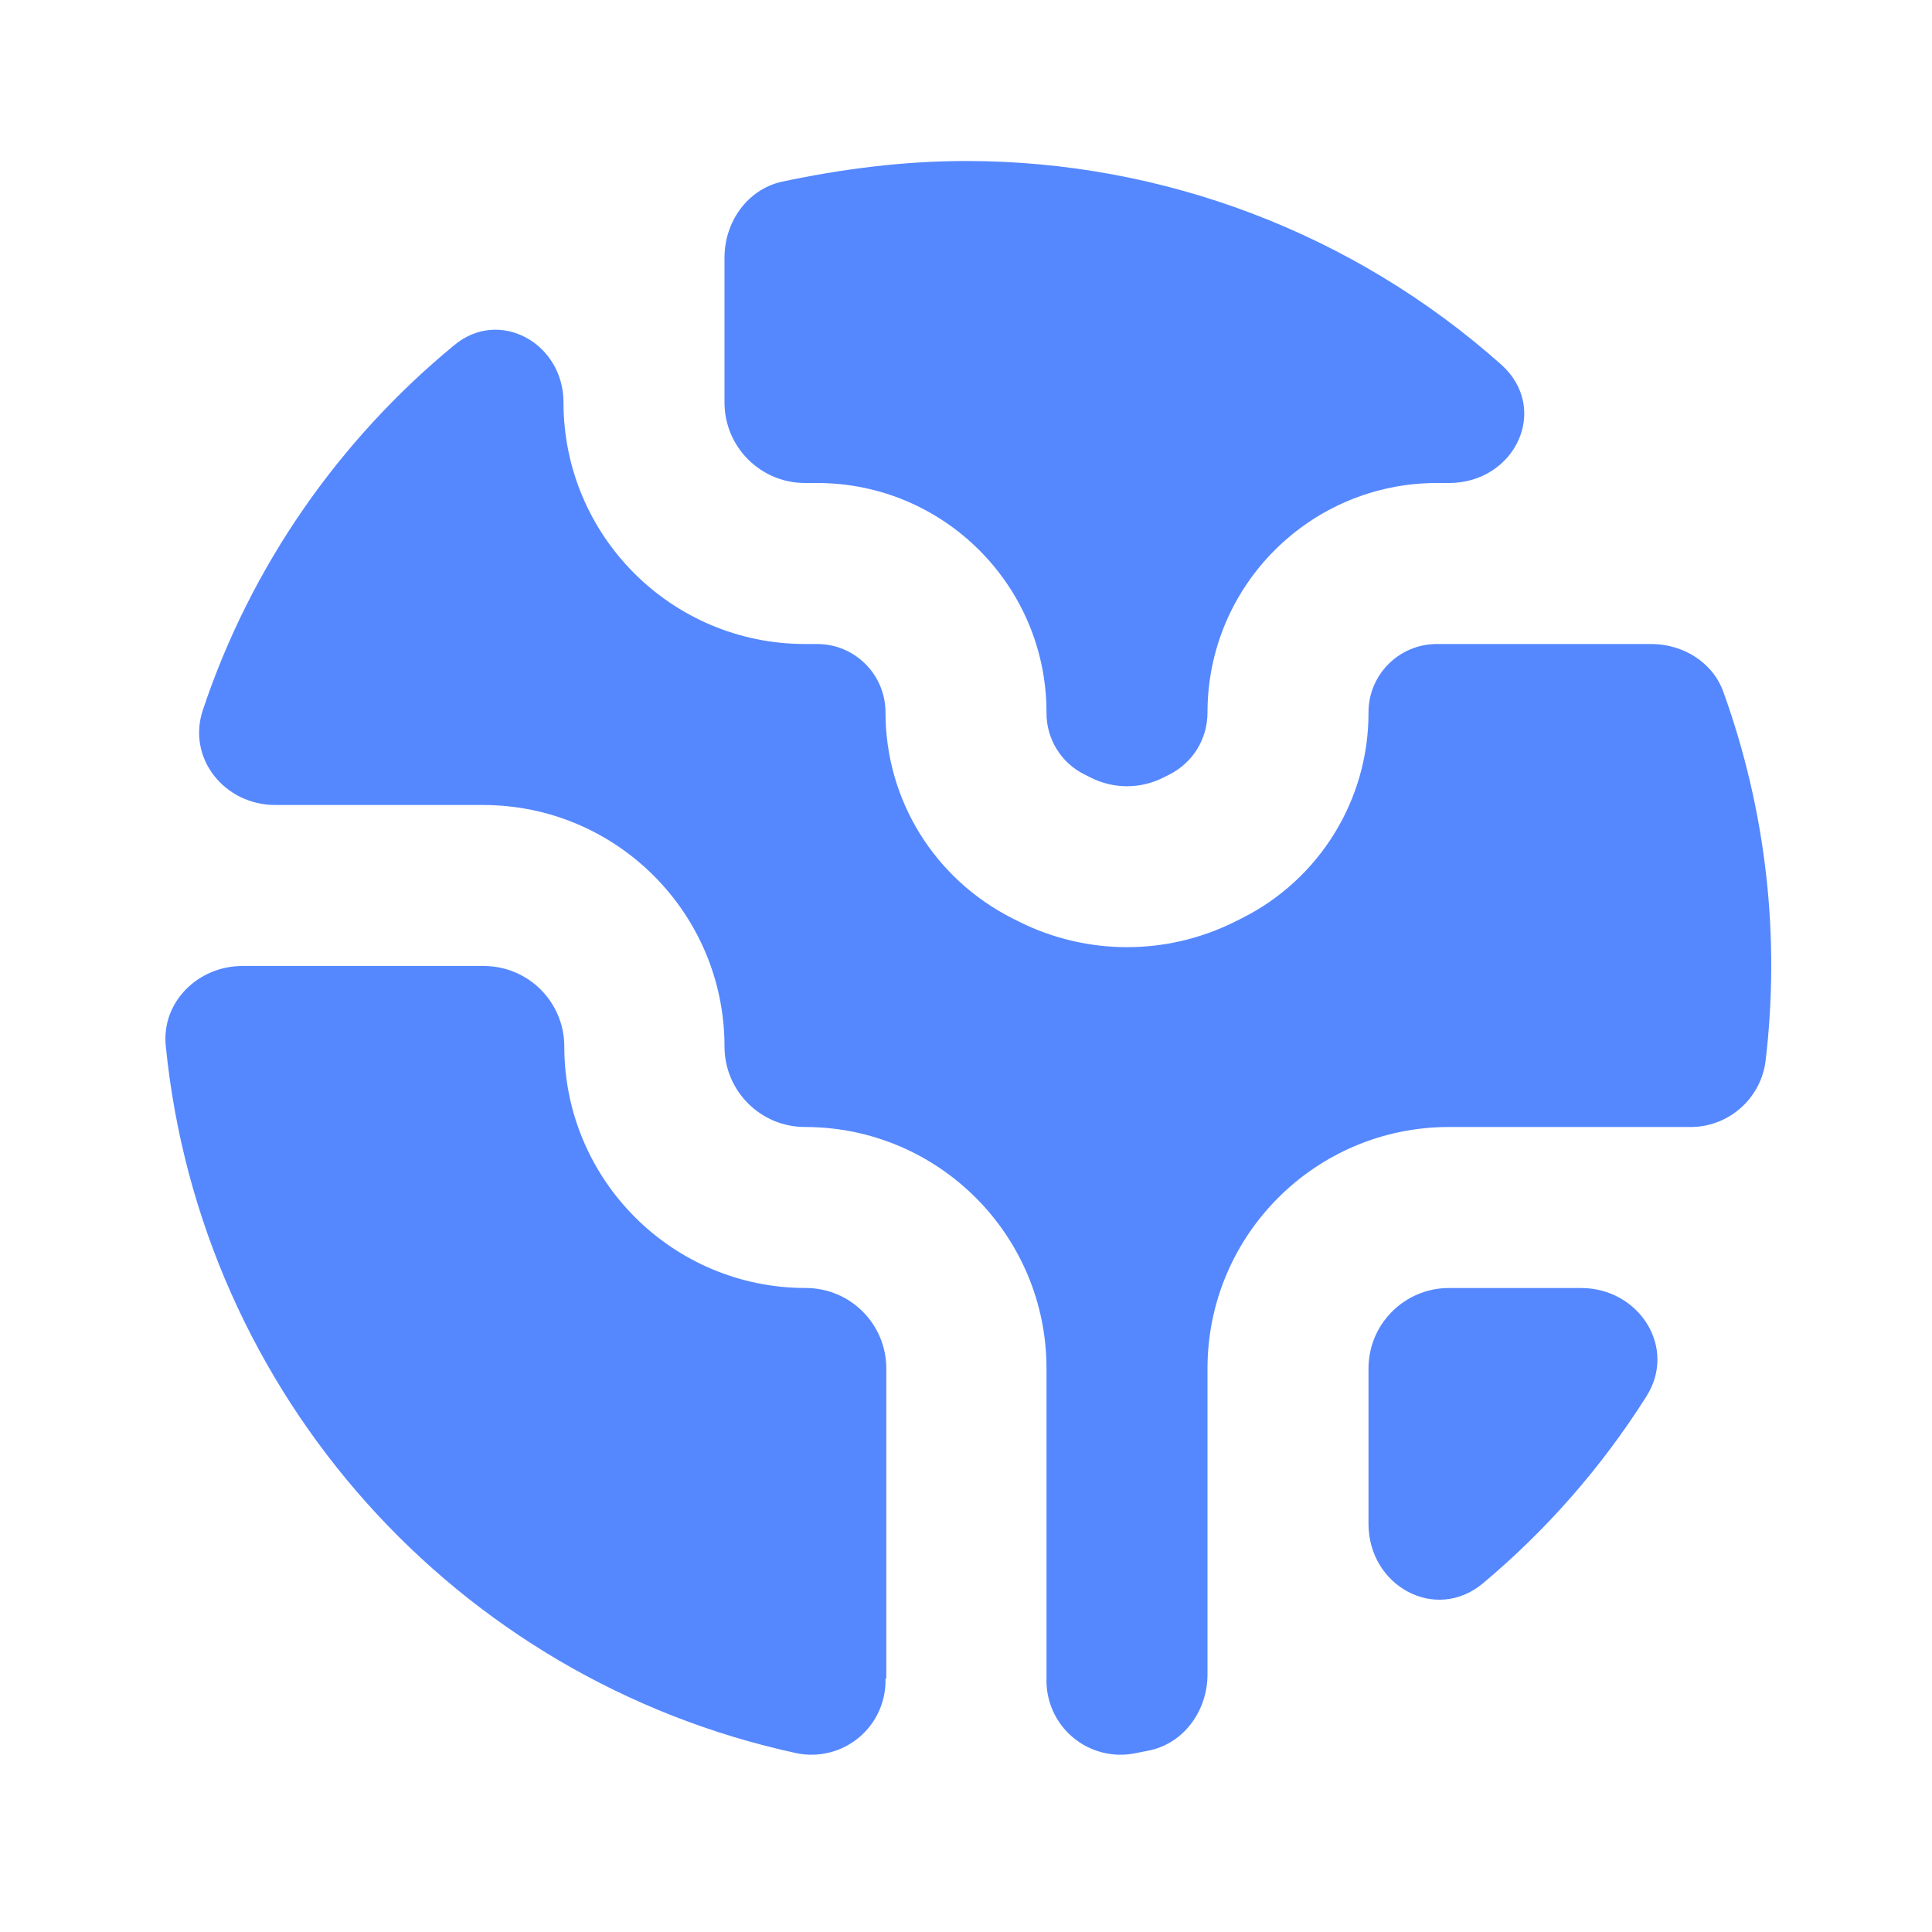
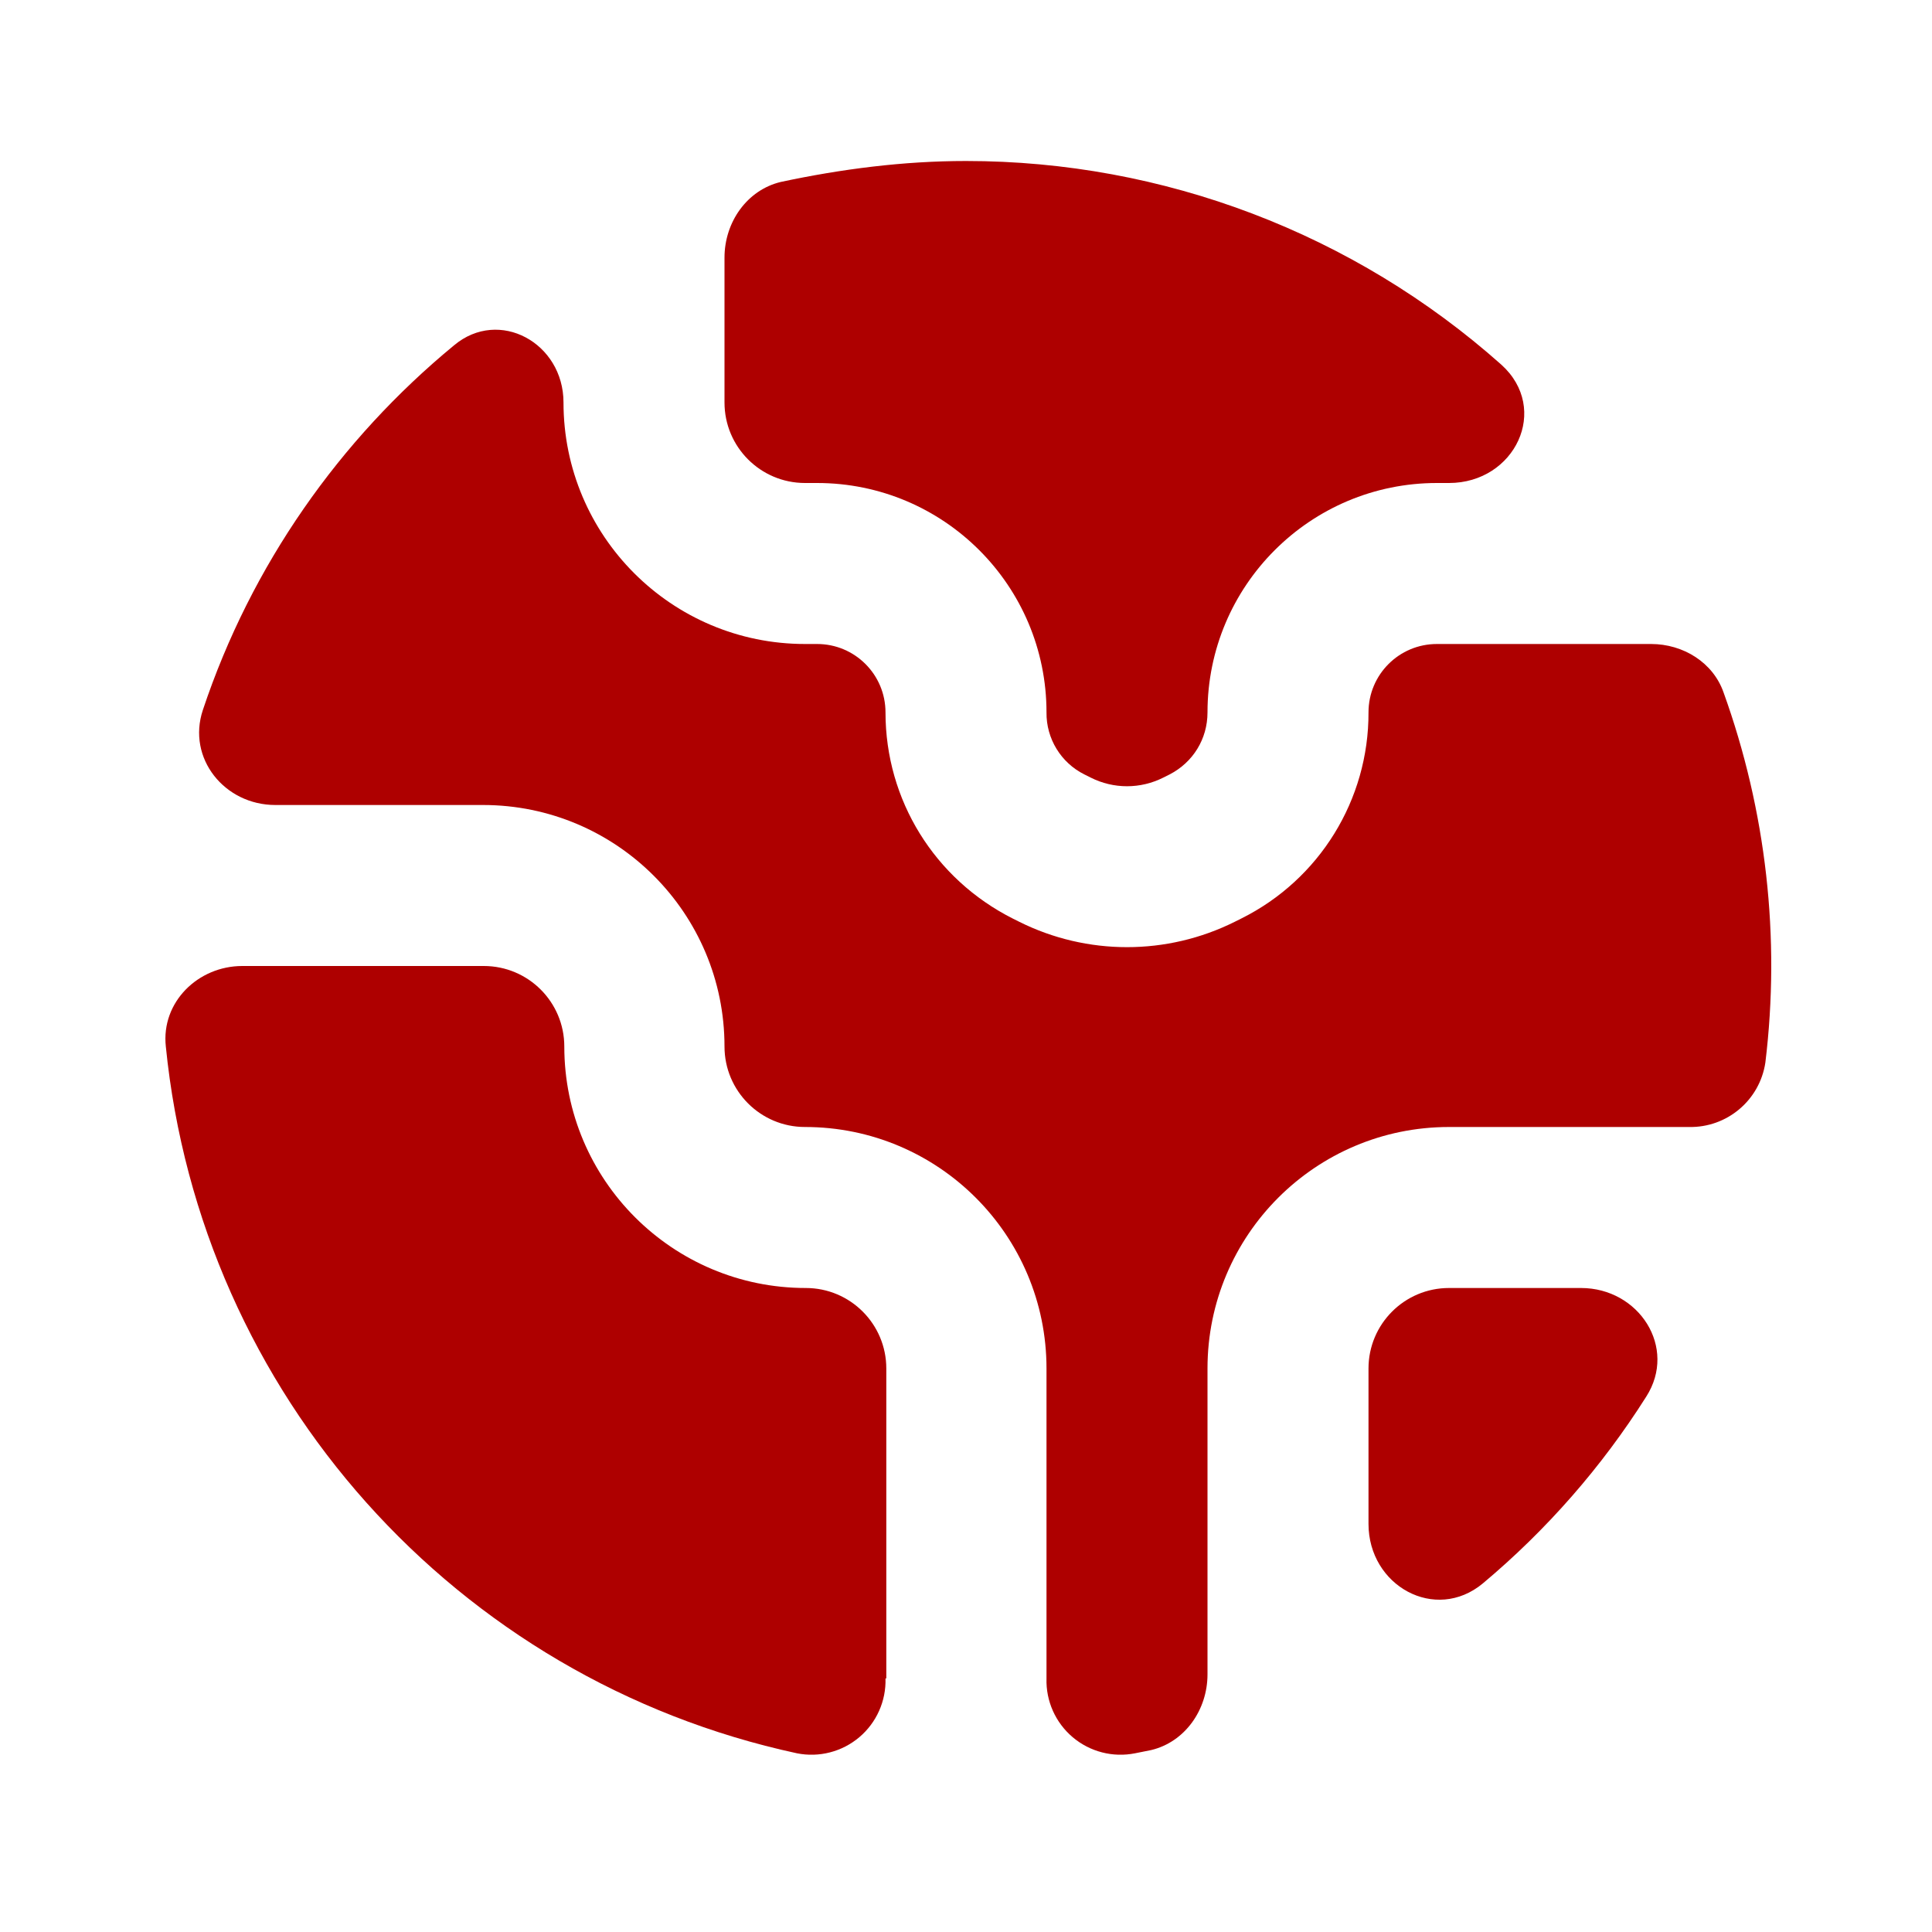
<svg xmlns="http://www.w3.org/2000/svg" fill="none" viewBox="0 0 24 24">
-   <path fill="#58f" d="M11 20.85a.92.92 0 0 1-1.1.93A10 10 0 0 1 2.06 13c-.06-.55.4-1 .95-1h3a1 1 0 0 1 1 1 3 3 0 0 0 3 3 1 1 0 0 1 1 1v3.85Zm6-1.92c0 .77.83 1.23 1.42.74a10 10 0 0 0 2.03-2.32c.39-.61-.09-1.35-.81-1.35H18a1 1 0 0 0-1 1zM12 2a10 10 0 0 1 6.65 2.53c.61.55.17 1.47-.65 1.47h-.15A2.85 2.85 0 0 0 15 8.85c0 .33-.18.62-.47.77l-.08.04a1 1 0 0 1-.9 0l-.08-.04a.85.85 0 0 1-.47-.77A2.85 2.85 0 0 0 10.15 6H10a1 1 0 0 1-1-1V3.2c0-.44.28-.84.7-.94C10.45 2.1 11.22 2 12 2" />
-   <path fill="#58f" d="M3.42 10c-.63 0-1.1-.58-.9-1.18.6-1.8 1.7-3.36 3.12-4.53C6.2 3.82 7 4.26 7 5a3 3 0 0 0 3 3h.15c.47 0 .85.38.85.85 0 1.09.61 2.07 1.58 2.56l.08.04a3 3 0 0 0 2.68 0l.08-.04A2.85 2.85 0 0 0 17 8.85c0-.47.38-.85.85-.85h2.66c.4 0 .77.23.9.6a10 10 0 0 1 .52 4.6.94.94 0 0 1-.95.8H18a3 3 0 0 0-3 3v3.8c0 .44-.28.84-.7.94l-.2.04a.92.92 0 0 1-1.1-.93V17a3 3 0 0 0-3-3 1 1 0 0 1-1-1 3 3 0 0 0-3-3z" />
+   <path fill="#AE0000" d="M11 20.85a.92.92 0 0 1-1.1.93A10 10 0 0 1 2.06 13c-.06-.55.4-1 .95-1h3a1 1 0 0 1 1 1 3 3 0 0 0 3 3 1 1 0 0 1 1 1v3.85Zm6-1.92c0 .77.83 1.23 1.42.74a10 10 0 0 0 2.03-2.32c.39-.61-.09-1.35-.81-1.35H18a1 1 0 0 0-1 1zM12 2a10 10 0 0 1 6.65 2.53c.61.55.17 1.47-.65 1.47h-.15A2.85 2.85 0 0 0 15 8.85c0 .33-.18.62-.47.77l-.08.04a1 1 0 0 1-.9 0l-.08-.04a.85.85 0 0 1-.47-.77A2.85 2.85 0 0 0 10.15 6H10a1 1 0 0 1-1-1V3.2c0-.44.28-.84.7-.94C10.45 2.1 11.22 2 12 2" />
+   <path fill="#AE0000" d="M3.42 10c-.63 0-1.1-.58-.9-1.18.6-1.8 1.7-3.36 3.12-4.53C6.2 3.82 7 4.26 7 5a3 3 0 0 0 3 3h.15c.47 0 .85.38.85.85 0 1.09.61 2.07 1.58 2.56l.08.04a3 3 0 0 0 2.68 0l.08-.04A2.85 2.85 0 0 0 17 8.85c0-.47.38-.85.85-.85h2.66c.4 0 .77.23.9.6a10 10 0 0 1 .52 4.6.94.94 0 0 1-.95.8H18a3 3 0 0 0-3 3v3.8c0 .44-.28.84-.7.94l-.2.04a.92.92 0 0 1-1.1-.93V17a3 3 0 0 0-3-3 1 1 0 0 1-1-1 3 3 0 0 0-3-3z" />
</svg>
